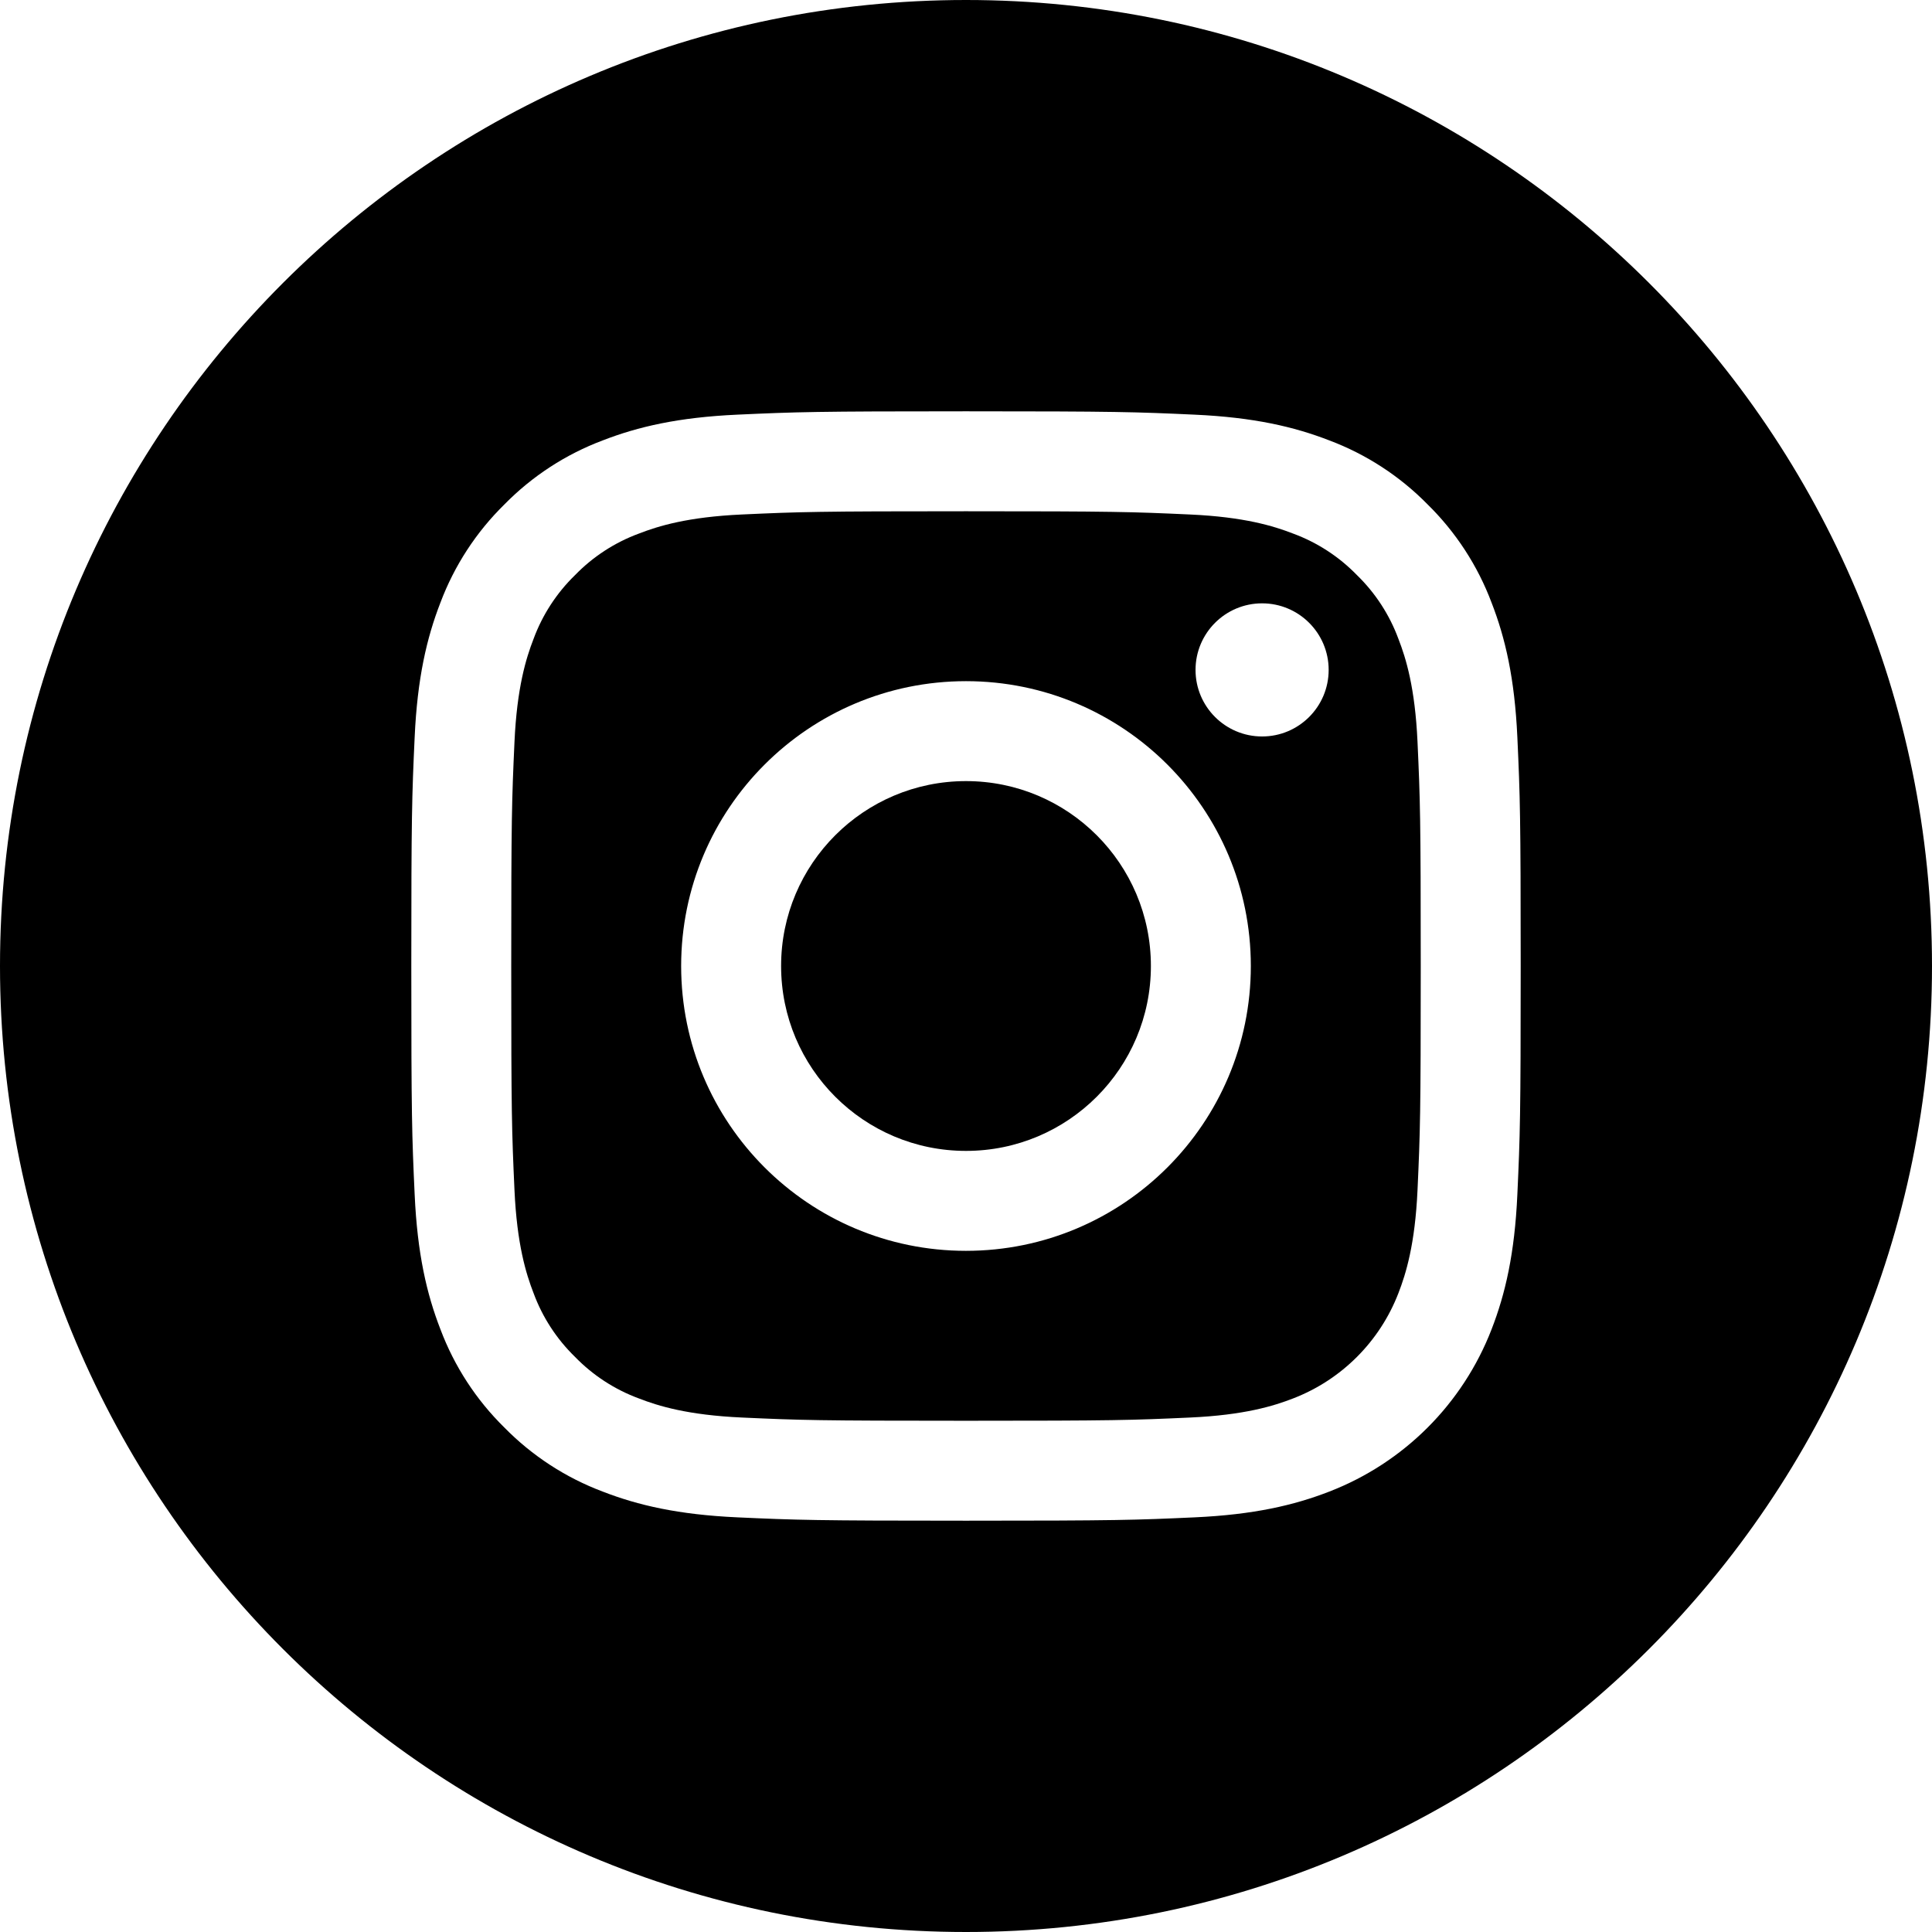
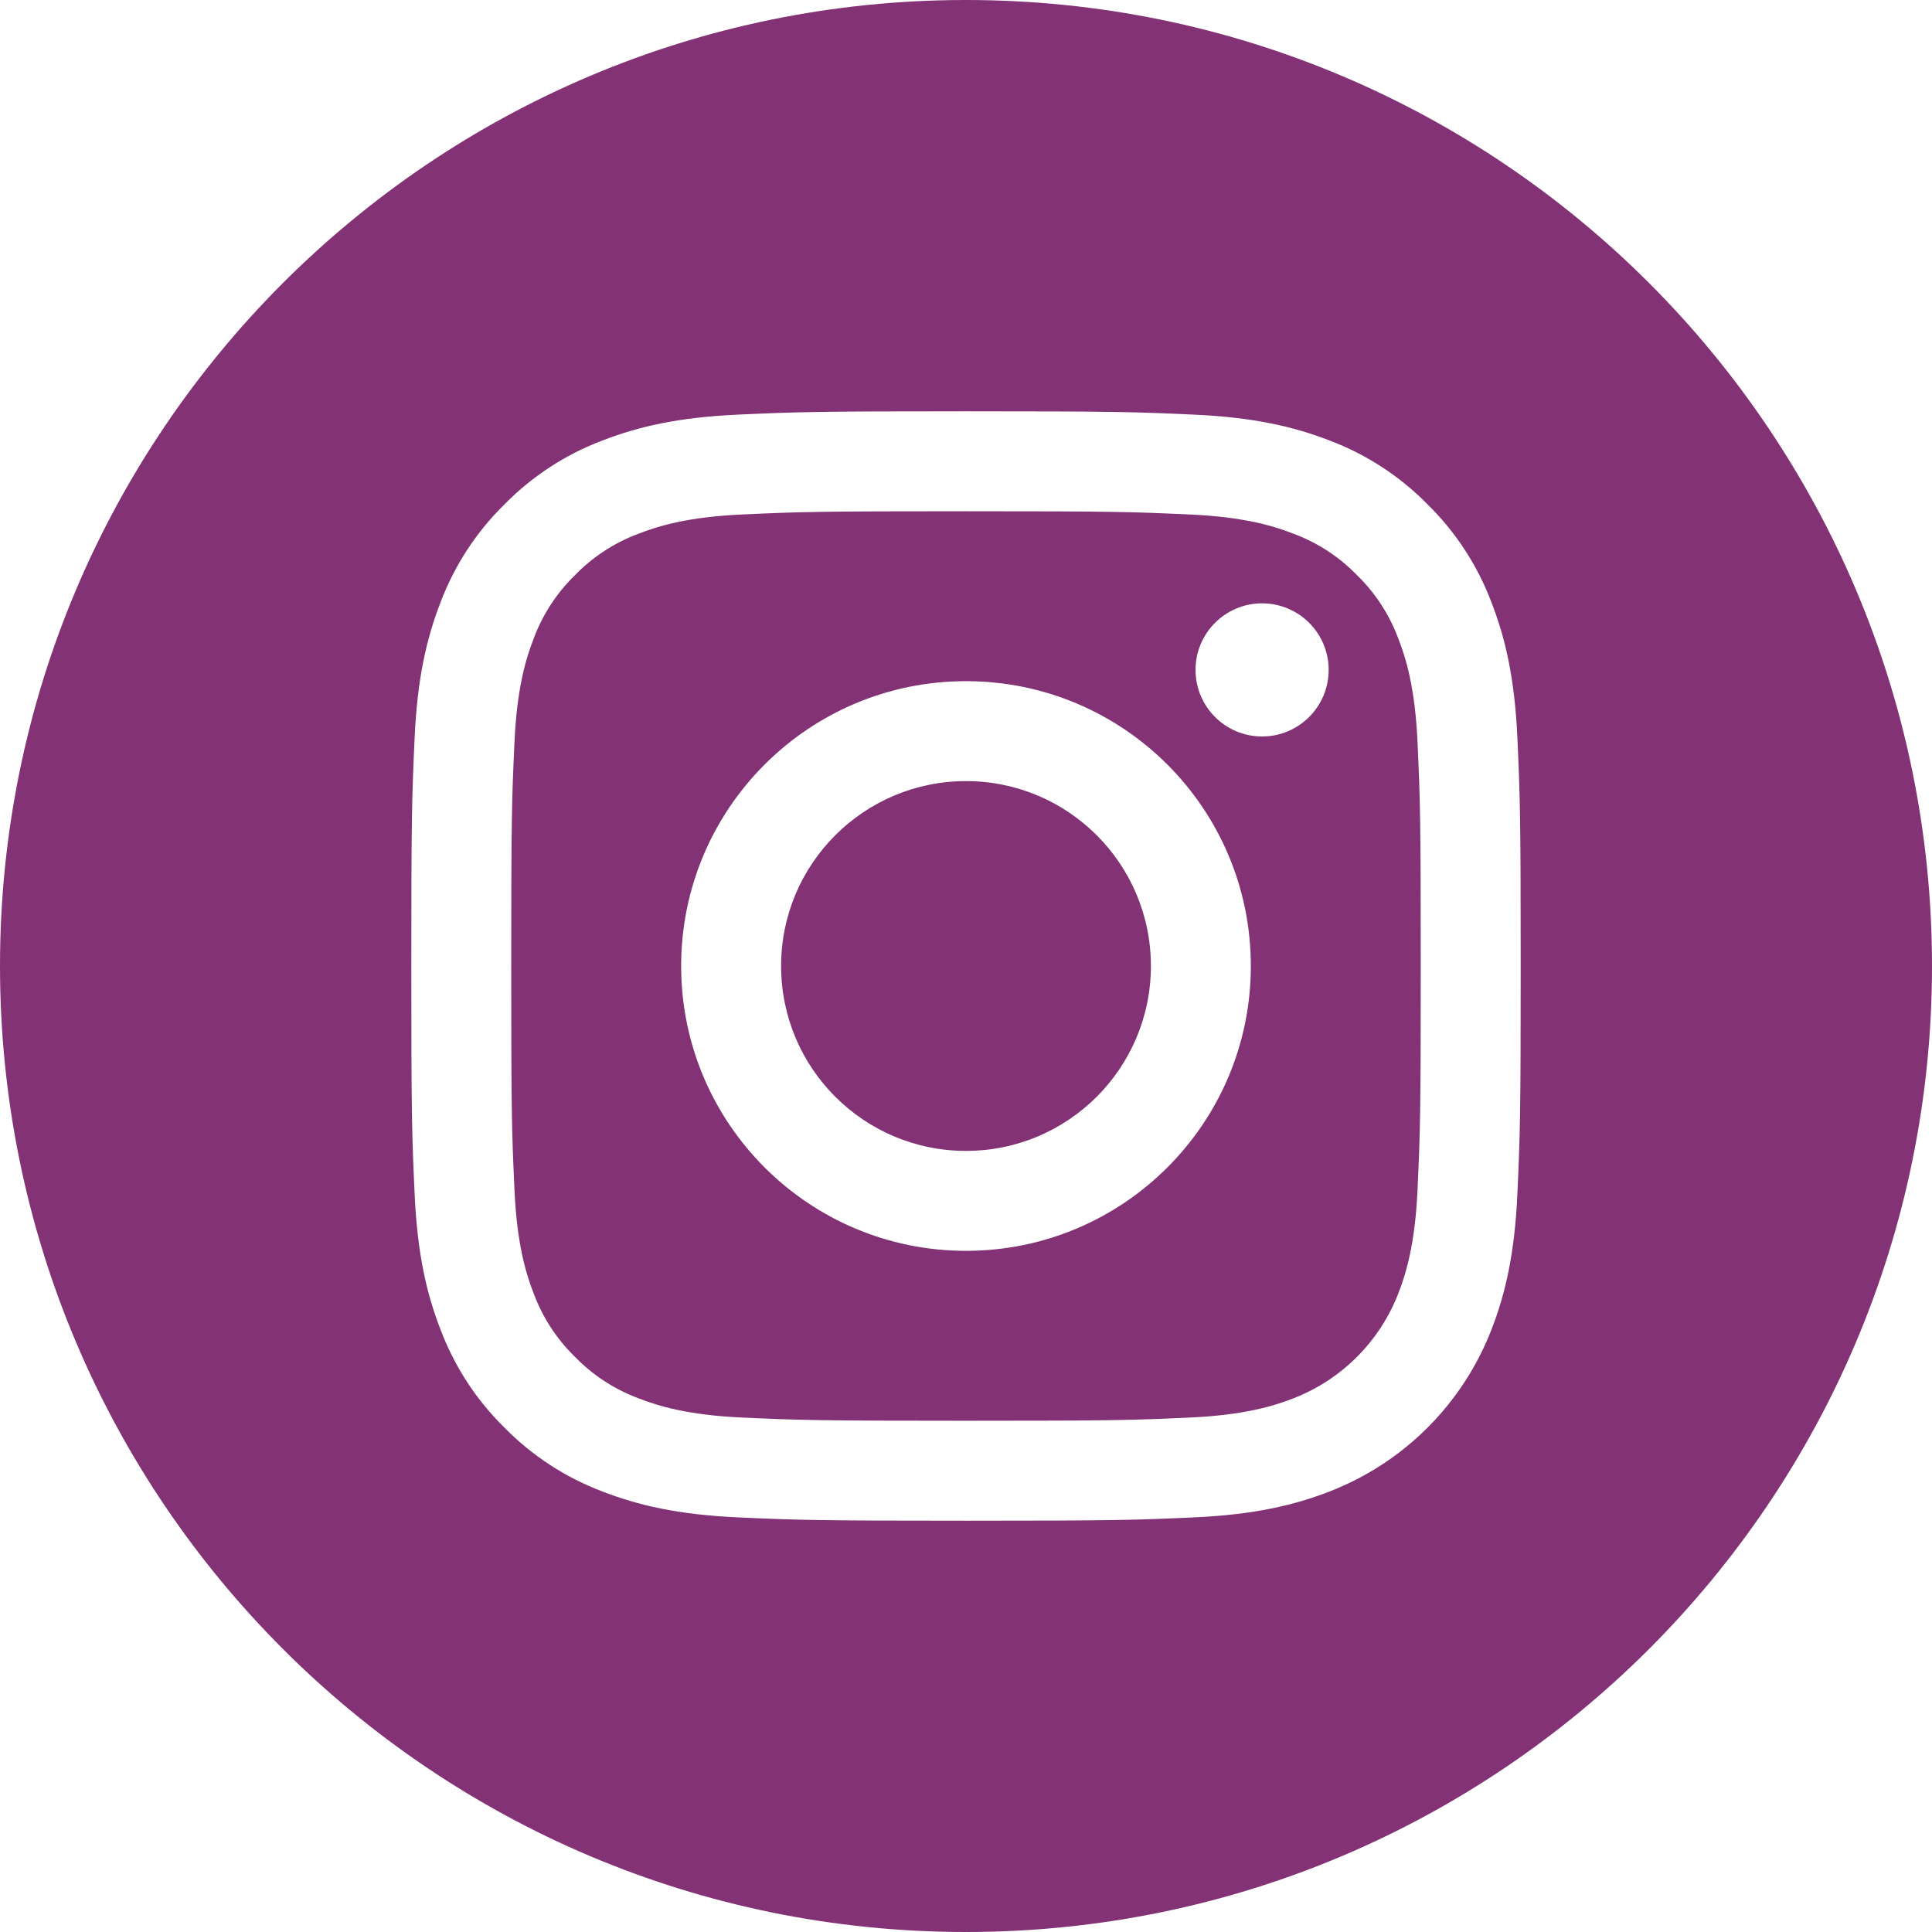
<svg xmlns="http://www.w3.org/2000/svg" version="1.1" width="512" height="512" x="0" y="0" viewBox="0 0 512 512" style="enable-background:new 0 0 512 512" xml:space="preserve">
  <g>
-     <path d="M305 256c0 27.063-21.938 49-49 49s-49-21.938-49-49 21.938-49 49-49 49 21.938 49 49zm0 0" fill="#000000" opacity="1" data-original="#000000" />
-     <path d="M370.594 169.305a45.546 45.546 0 0 0-10.996-16.903 45.514 45.514 0 0 0-16.903-10.996c-5.18-2.011-12.96-4.406-27.293-5.058-15.504-.707-20.152-.86-59.402-.86-39.254 0-43.902.149-59.402.856-14.332.656-22.118 3.05-27.293 5.062a45.483 45.483 0 0 0-16.903 10.996 45.572 45.572 0 0 0-11 16.903c-2.011 5.18-4.406 12.965-5.058 27.297-.707 15.5-.86 20.148-.86 59.402 0 39.25.153 43.898.86 59.402.652 14.332 3.047 22.114 5.058 27.293a45.563 45.563 0 0 0 10.996 16.903 45.514 45.514 0 0 0 16.903 10.996c5.18 2.015 12.965 4.41 27.297 5.062 15.5.707 20.144.856 59.398.856 39.258 0 43.906-.149 59.402-.856 14.332-.652 22.118-3.047 27.297-5.062a48.68 48.68 0 0 0 27.899-27.899c2.011-5.18 4.406-12.96 5.062-27.293.707-15.504.856-20.152.856-59.402 0-39.254-.149-43.902-.856-59.402-.652-14.332-3.047-22.118-5.062-27.297zM256 331.485c-41.691 0-75.488-33.794-75.488-75.485s33.797-75.484 75.488-75.484c41.688 0 75.484 33.793 75.484 75.484S297.688 331.484 256 331.484zm78.469-136.313c-9.742 0-17.64-7.899-17.64-17.64s7.898-17.641 17.64-17.641 17.64 7.898 17.64 17.64c-.004 9.742-7.898 17.64-17.64 17.64zm0 0" fill="#000000" opacity="1" data-original="#000000" />
-     <path d="M256 0C114.637 0 0 114.637 0 256s114.637 256 256 256 256-114.637 256-256S397.363 0 256 0zm146.113 316.605c-.71 15.649-3.199 26.333-6.832 35.684a75.164 75.164 0 0 1-42.992 42.992c-9.348 3.633-20.035 6.117-35.68 6.832-15.675.715-20.683.887-60.605.887-39.926 0-44.93-.172-60.61-.887-15.644-.715-26.331-3.199-35.68-6.832a72.018 72.018 0 0 1-26.038-16.957 72.044 72.044 0 0 1-16.953-26.035c-3.633-9.348-6.121-20.035-6.832-35.68-.723-15.68-.891-20.687-.891-60.609s.168-44.93.887-60.605c.71-15.649 3.195-26.332 6.828-35.684a72.013 72.013 0 0 1 16.96-26.035 72.003 72.003 0 0 1 26.036-16.957c9.352-3.633 20.035-6.117 35.684-6.832C211.07 109.172 216.078 109 256 109s44.93.172 60.605.89c15.649.712 26.332 3.196 35.684 6.825a72.061 72.061 0 0 1 26.04 16.96 72.027 72.027 0 0 1 16.952 26.036c3.637 9.352 6.121 20.035 6.836 35.684.715 15.675.883 20.683.883 60.605s-.168 44.93-.887 60.605zm0 0" fill="#000000" opacity="1" data-original="#000000" />
+     <path d="M305 256c0 27.063-21.938 49-49 49s-49-21.938-49-49 21.938-49 49-49 49 21.938 49 49zm0 0" fill="#833375" opacity="1" data-original="#000000" />
+     <path d="M370.594 169.305a45.546 45.546 0 0 0-10.996-16.903 45.514 45.514 0 0 0-16.903-10.996c-5.18-2.011-12.96-4.406-27.293-5.058-15.504-.707-20.152-.86-59.402-.86-39.254 0-43.902.149-59.402.856-14.332.656-22.118 3.05-27.293 5.062a45.483 45.483 0 0 0-16.903 10.996 45.572 45.572 0 0 0-11 16.903c-2.011 5.18-4.406 12.965-5.058 27.297-.707 15.5-.86 20.148-.86 59.402 0 39.25.153 43.898.86 59.402.652 14.332 3.047 22.114 5.058 27.293a45.563 45.563 0 0 0 10.996 16.903 45.514 45.514 0 0 0 16.903 10.996c5.18 2.015 12.965 4.41 27.297 5.062 15.5.707 20.144.856 59.398.856 39.258 0 43.906-.149 59.402-.856 14.332-.652 22.118-3.047 27.297-5.062a48.68 48.68 0 0 0 27.899-27.899c2.011-5.18 4.406-12.96 5.062-27.293.707-15.504.856-20.152.856-59.402 0-39.254-.149-43.902-.856-59.402-.652-14.332-3.047-22.118-5.062-27.297zM256 331.485c-41.691 0-75.488-33.794-75.488-75.485s33.797-75.484 75.488-75.484c41.688 0 75.484 33.793 75.484 75.484S297.688 331.484 256 331.484zm78.469-136.313c-9.742 0-17.64-7.899-17.64-17.64s7.898-17.641 17.64-17.641 17.64 7.898 17.64 17.64c-.004 9.742-7.898 17.64-17.64 17.64zm0 0" fill="#833375" opacity="1" data-original="#000000" />
+     <path d="M256 0C114.637 0 0 114.637 0 256s114.637 256 256 256 256-114.637 256-256S397.363 0 256 0zm146.113 316.605c-.71 15.649-3.199 26.333-6.832 35.684a75.164 75.164 0 0 1-42.992 42.992c-9.348 3.633-20.035 6.117-35.68 6.832-15.675.715-20.683.887-60.605.887-39.926 0-44.93-.172-60.61-.887-15.644-.715-26.331-3.199-35.68-6.832a72.018 72.018 0 0 1-26.038-16.957 72.044 72.044 0 0 1-16.953-26.035c-3.633-9.348-6.121-20.035-6.832-35.68-.723-15.68-.891-20.687-.891-60.609s.168-44.93.887-60.605c.71-15.649 3.195-26.332 6.828-35.684a72.013 72.013 0 0 1 16.96-26.035 72.003 72.003 0 0 1 26.036-16.957c9.352-3.633 20.035-6.117 35.684-6.832C211.07 109.172 216.078 109 256 109s44.93.172 60.605.89c15.649.712 26.332 3.196 35.684 6.825a72.061 72.061 0 0 1 26.04 16.96 72.027 72.027 0 0 1 16.952 26.036c3.637 9.352 6.121 20.035 6.836 35.684.715 15.675.883 20.683.883 60.605s-.168 44.93-.887 60.605zm0 0" fill="#833375" opacity="1" data-original="#000000" />
  </g>
</svg>
